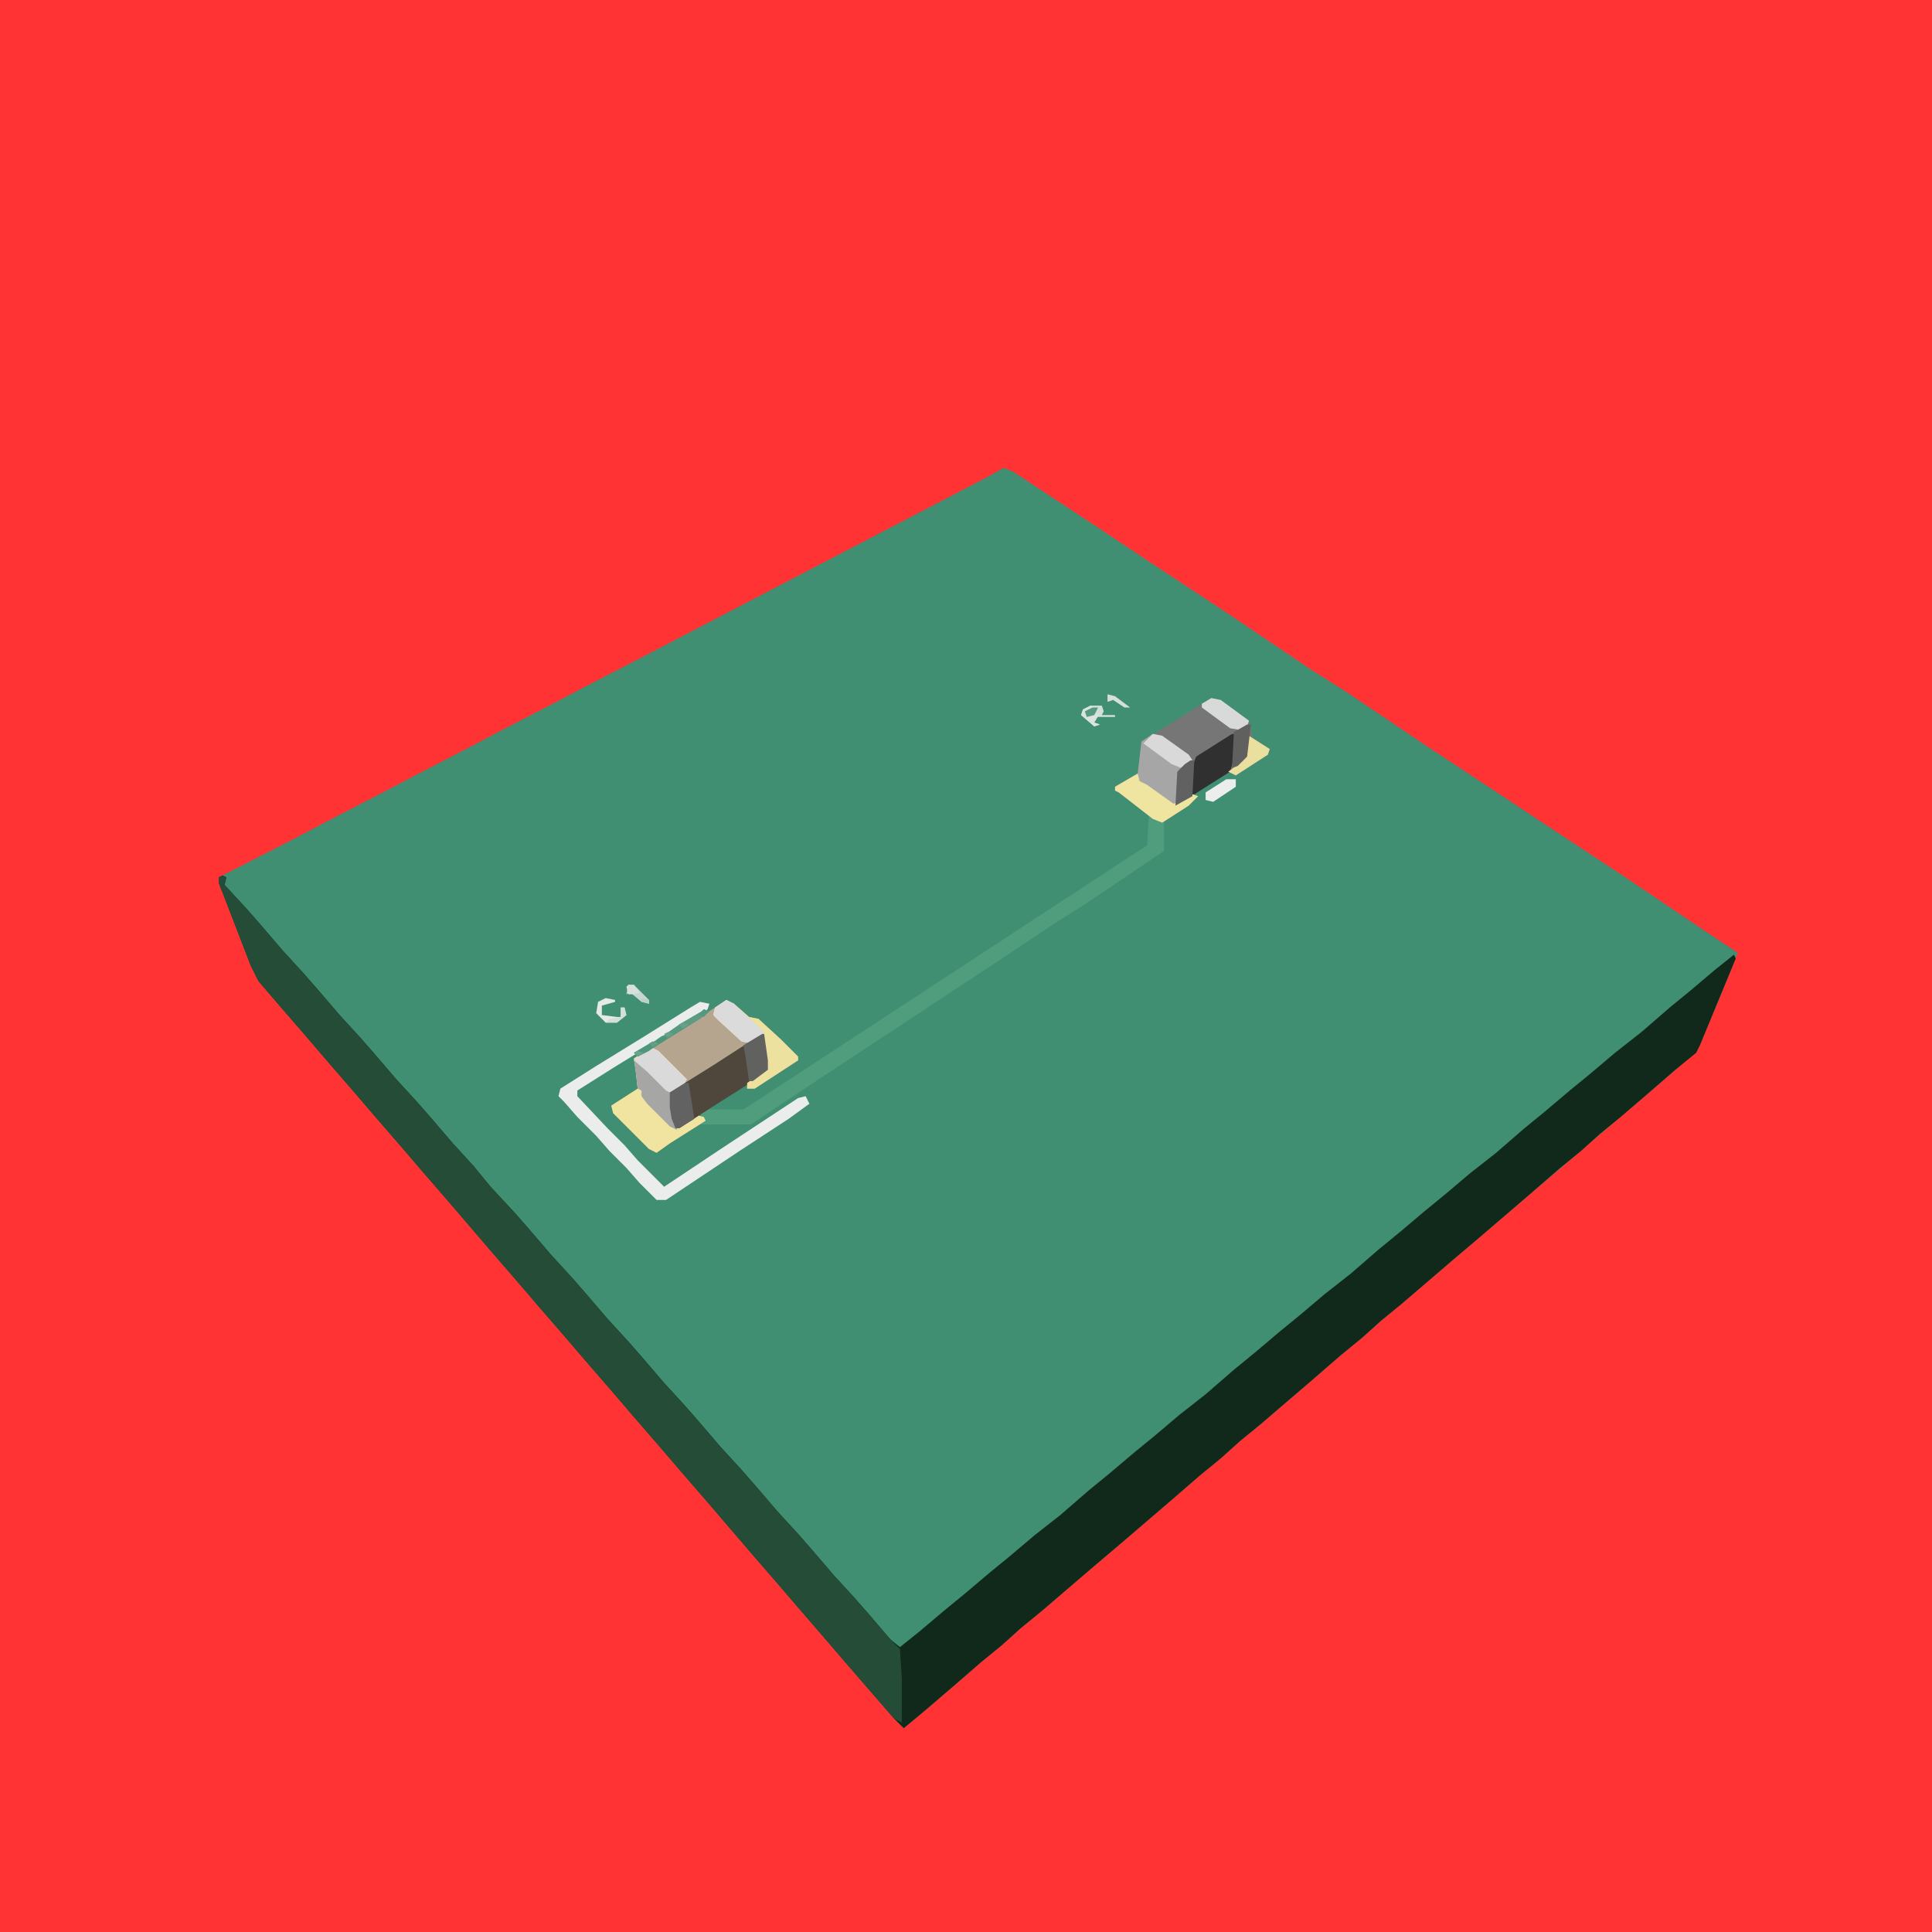
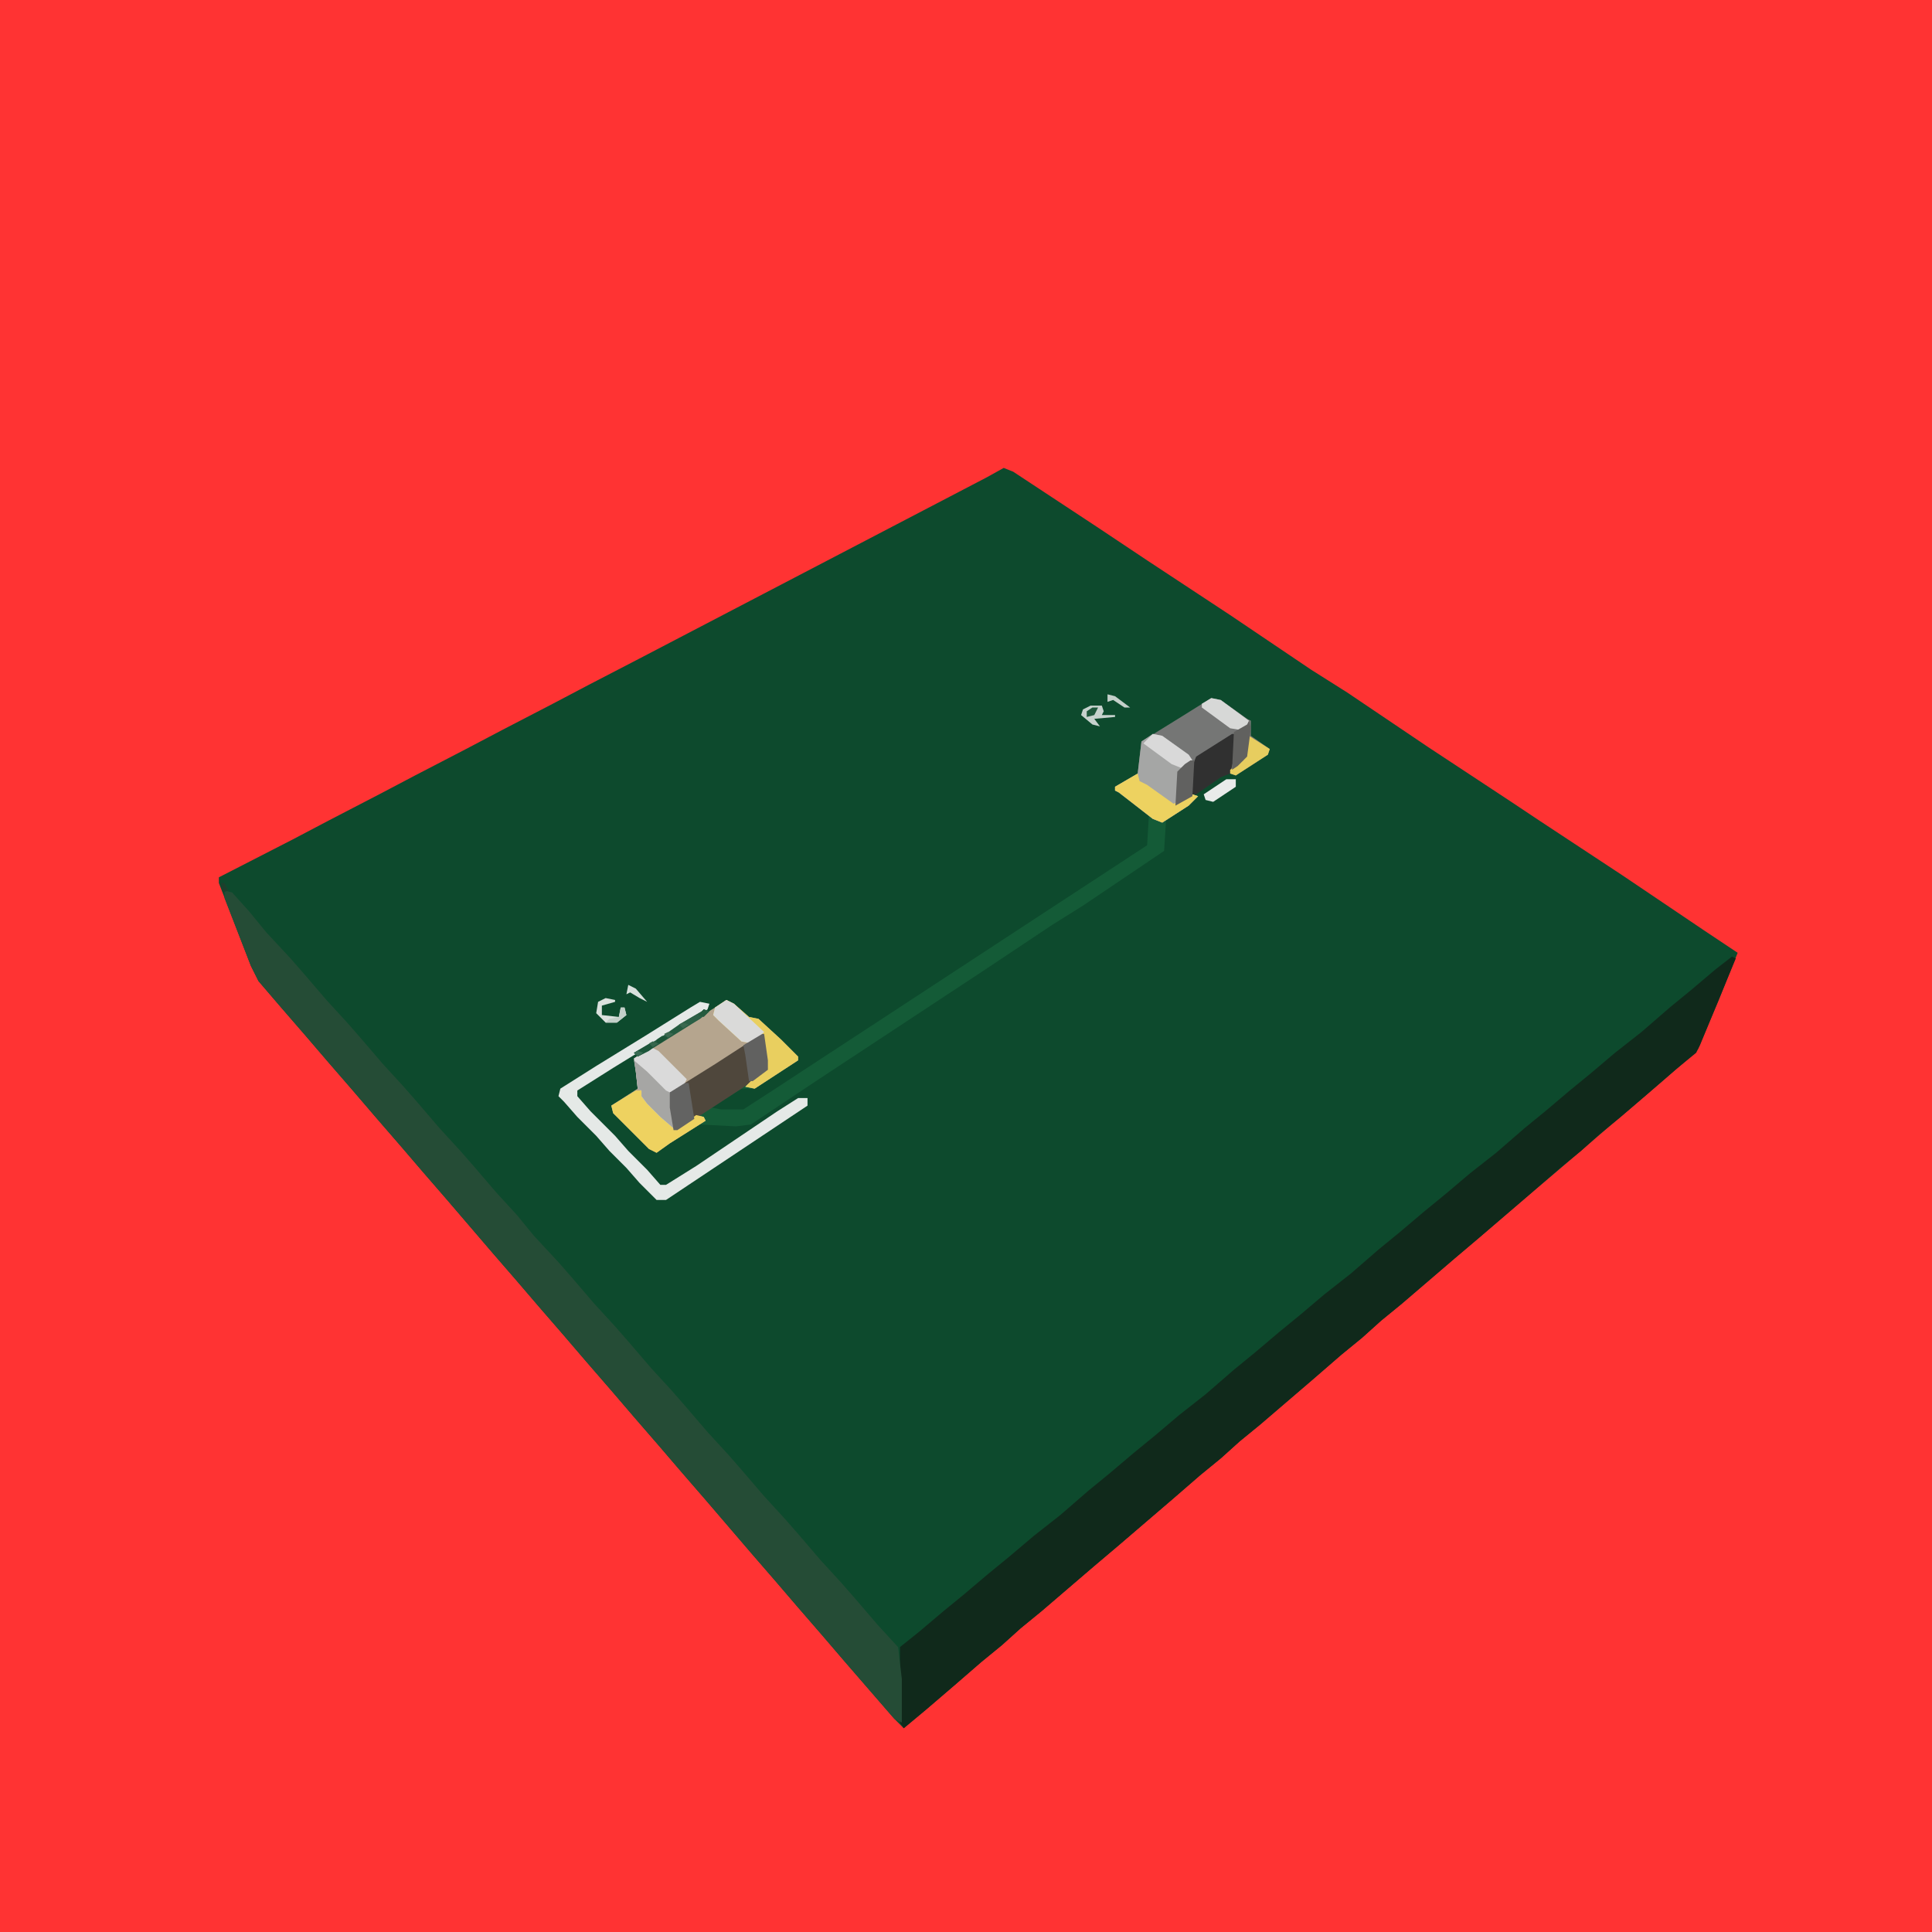
<svg xmlns="http://www.w3.org/2000/svg" version="1.1" width="1024" height="1024">
  <rect width="100%" height="100%" fill="#ff0000" fill-opacity="0.8" />
-   <path d="M0,0 L5,2 L49,31 L76,49 L120,78 L163,107 L182,119 L225,148 L269,177 L284,187 L328,216 L371,245 L389,257 L379,282 L368,308 L363,313 L348,326 L334,338 L321,349 L307,361 L293,373 L280,384 L266,396 L252,408 L239,419 L225,431 L211,443 L200,452 L190,461 L179,470 L164,483 L150,495 L136,507 L125,516 L115,525 L104,534 L89,547 L75,559 L61,571 L48,582 L34,594 L20,606 L9,615 L-1,624 L-12,633 L-27,646 L-41,658 L-53,668 L-58,663 L-71,648 L-84,633 L-96,619 L-109,604 L-121,590 L-134,575 L-146,561 L-158,547 L-171,532 L-183,518 L-196,503 L-208,489 L-221,474 L-233,460 L-246,445 L-258,431 L-271,416 L-283,402 L-295,388 L-308,373 L-320,359 L-333,344 L-345,330 L-358,315 L-370,301 L-383,286 L-395,272 L-399,264 L-416,220 L-416,217 L-377,197 L-358,187 L-331,173 L-312,163 L-285,149 L-266,139 L-239,125 L-220,115 L-193,101 L-170,89 L-147,77 L-124,65 L-101,53 L-78,41 L-55,29 L-32,17 L-9,5 Z " fill="#408F72" transform="translate(532,248)" />
-   <path d="M0,0 L2,1 L1,5 L13,18 L20,26 L32,40 L43,52 L50,60 L62,74 L73,86 L80,94 L92,108 L103,120 L110,128 L122,142 L133,154 L142,165 L155,179 L162,187 L174,201 L185,213 L192,221 L204,235 L215,247 L222,255 L234,269 L245,281 L252,289 L264,303 L275,315 L282,323 L294,337 L305,349 L312,357 L324,371 L335,383 L342,391 L354,405 L359,409 L369,401 L382,390 L393,381 L406,370 L417,361 L430,350 L444,339 L459,326 L470,317 L483,306 L494,297 L507,286 L521,275 L536,262 L547,253 L560,242 L571,233 L584,222 L598,211 L613,198 L624,189 L637,178 L648,169 L661,158 L675,147 L690,134 L701,125 L714,114 L725,105 L738,94 L752,83 L767,70 L778,61 L791,50 L801,42 L802,44 L783,90 L781,94 L770,103 L755,116 L741,128 L730,137 L720,146 L709,155 L694,168 L680,180 L666,192 L653,203 L639,215 L625,227 L614,236 L604,245 L593,254 L578,267 L564,279 L550,291 L539,300 L529,309 L518,318 L503,331 L489,343 L475,355 L462,366 L448,378 L434,390 L423,399 L413,408 L402,417 L387,430 L373,442 L361,452 L356,447 L343,432 L330,417 L318,403 L305,388 L293,374 L280,359 L268,345 L256,331 L243,316 L231,302 L218,287 L206,273 L193,258 L181,244 L168,229 L156,215 L143,200 L131,186 L119,172 L106,157 L94,143 L81,128 L69,114 L56,99 L44,85 L31,70 L19,56 L15,48 L-2,4 L-2,1 Z " fill="#10291B" transform="translate(118,464)" />
-   <path d="M0,0 L2,1 L1,5 L13,18 L20,26 L32,40 L43,52 L50,60 L62,74 L73,86 L80,94 L92,108 L103,120 L110,128 L122,142 L133,154 L142,165 L155,179 L162,187 L174,201 L185,213 L192,221 L204,235 L215,247 L222,255 L234,269 L245,281 L252,289 L264,303 L275,315 L282,323 L294,337 L305,349 L312,357 L324,371 L335,383 L342,391 L354,405 L359,410 L360,426 L360,449 L356,447 L343,432 L330,417 L318,403 L305,388 L293,374 L280,359 L268,345 L256,331 L243,316 L231,302 L218,287 L206,273 L193,258 L181,244 L168,229 L156,215 L143,200 L131,186 L119,172 L106,157 L94,143 L81,128 L69,114 L56,99 L44,85 L31,70 L19,56 L15,48 L-2,4 L-2,1 Z " fill="#254C36" transform="translate(118,464)" />
-   <path d="M0,0 L4,2 L12,9 L17,10 L29,21 L38,30 L38,32 L15,47 L11,47 L11,44 L21,37 L20,23 L19,19 L0,31 L-25,47 L-30,49 L-27,68 L-16,61 L-12,62 L-11,64 L-30,76 L-37,81 L-41,79 L-60,60 L-61,56 L-47,47 L-48,38 L-49,31 L-30,19 L-6,4 Z " fill="#B6A58E" transform="translate(385,530)" />
-   <path d="M0,0 L5,1 L20,12 L21,16 L22,21 L31,27 L30,30 L13,41 L9,39 L11,32 L13,19 L-8,32 L-11,51 L-7,52 L-12,57 L-26,66 L-31,64 L-49,50 L-51,49 L-51,47 L-39,40 L-37,23 L-16,10 Z " fill="#767676" transform="translate(642,370)" />
-   <path d="M0,0 L5,3 L8,3 L8,19 L-35,48 L-51,58 L-87,82 L-131,111 L-175,140 L-211,164 L-238,164 L-236,161 L-238,158 L-235,156 L-215,156 L-198,145 L-169,126 L-143,109 L-114,90 L-85,71 L-56,52 L-30,35 L-1,16 Z " fill="#4F9D7D" transform="translate(609,432)" />
-   <path d="M0,0 L5,1 L4,4 L-9,12 L-20,19 L-33,27 L-46,35 L-65,47 L-65,50 L-49,67 L-40,76 L-33,84 L-21,96 L-19,98 L11,78 L52,51 L56,50 L58,54 L47,62 L21,79 L-18,105 L-23,105 L-32,96 L-39,88 L-48,79 L-55,71 L-65,61 L-72,53 L-75,50 L-74,46 L-55,34 L-29,18 L-5,3 Z " fill="#EAEDEC" transform="translate(371,531)" />
-   <path d="M0,0 L4,2 L19,17 L17,21 L12,24 L10,24 L13,43 L24,36 L28,37 L29,39 L10,51 L3,56 L-1,54 L-20,35 L-21,31 L-7,22 L-8,13 L-9,6 Z " fill="#F0E4A0" transform="translate(345,555)" />
-   <path d="M0,0 L1,0 L3,14 L3,19 L-8,27 L-27,39 L-44,50 L-46,50 L-48,45 L-49,39 L-49,31 L-25,16 L-8,5 Z " fill="#4F473C" transform="translate(404,548)" />
-   <path d="M0,0 L5,1 L19,11 L21,14 L15,18 L14,20 L13,37 L21,32 L24,33 L19,38 L5,47 L0,45 L-18,31 L-20,30 L-20,28 L-8,21 L-6,4 Z " fill="#A6A6A6" transform="translate(611,389)" />
-   <path d="M0,0 L4,2 L12,9 L17,10 L29,21 L38,30 L38,32 L15,47 L11,47 L11,44 L21,37 L20,23 L19,19 L13,23 L8,22 L-4,11 L-7,8 L-6,4 Z " fill="#ECE19F" transform="translate(385,530)" />
-   <path d="M0,0 L1,4 L5,6 L19,16 L24,14 L29,11 L32,12 L27,17 L13,26 L8,24 L-10,10 L-12,9 L-12,7 Z " fill="#EFE4A0" transform="translate(603,410)" />
-   <path d="M0,0 L2,0 L1,13 L-1,20 L-20,32 L-22,32 L-21,17 L-19,12 Z " fill="#303030" transform="translate(653,389)" />
-   <path d="M0,0 L4,2 L19,17 L17,21 L12,24 L7,23 L-9,7 L-6,4 Z " fill="#DADADA" transform="translate(345,555)" />
-   <path d="M0,0 L4,2 L20,17 L16,21 L13,23 L8,22 L-4,11 L-7,8 L-6,4 Z " fill="#DADBDA" transform="translate(385,530)" />
-   <path d="M0,0 L7,6 L17,16 L19,17 L22,34 L23,37 L19,35 L7,23 L4,19 L4,16 L2,15 L1,6 Z " fill="#A6A7A5" transform="translate(336,562)" />
-   <path d="M0,0 L2,0 L5,19 L-3,24 L-5,24 L-7,19 L-8,13 L-8,5 Z " fill="#626262" transform="translate(363,574)" />
+   <path d="M0,0 L5,2 L49,31 L76,49 L120,78 L163,107 L182,119 L225,148 L269,177 L284,187 L328,216 L371,245 L389,257 L379,282 L368,308 L363,313 L348,326 L334,338 L321,349 L307,361 L293,373 L280,384 L266,396 L252,408 L239,419 L225,431 L211,443 L200,452 L190,461 L179,470 L164,483 L150,495 L136,507 L125,516 L115,525 L104,534 L89,547 L75,559 L61,571 L48,582 L34,594 L20,606 L9,615 L-1,624 L-12,633 L-27,646 L-41,658 L-53,668 L-58,663 L-71,648 L-84,633 L-96,619 L-109,604 L-121,590 L-134,575 L-146,561 L-158,547 L-171,532 L-183,518 L-196,503 L-208,489 L-221,474 L-233,460 L-246,445 L-258,431 L-271,416 L-283,402 L-295,388 L-308,373 L-320,359 L-333,344 L-345,330 L-358,315 L-370,301 L-383,286 L-395,272 L-399,264 L-416,220 L-416,217 L-377,197 L-358,187 L-331,173 L-312,163 L-285,149 L-266,139 L-239,125 L-220,115 L-193,101 L-170,89 L-147,77 L-124,65 L-101,53 L-78,41 L-55,29 L-32,17 L-9,5 Z " fill="#0D4A2D" transform="translate(532,248)" />
+   <path d="M0,0 L2,1 L-17,47 L-19,51 L-30,60 L-45,73 L-59,85 L-70,94 L-80,103 L-91,112 L-106,125 L-120,137 L-134,149 L-147,160 L-161,172 L-175,184 L-186,193 L-196,202 L-207,211 L-222,224 L-236,236 L-250,248 L-261,257 L-271,266 L-282,275 L-297,288 L-311,300 L-325,312 L-338,323 L-352,335 L-366,347 L-377,356 L-387,365 L-398,374 L-413,387 L-427,399 L-439,409 L-441,406 L-441,366 L-431,358 L-418,347 L-407,338 L-394,327 L-383,318 L-370,307 L-356,296 L-341,283 L-330,274 L-317,263 L-306,254 L-293,243 L-279,232 L-264,219 L-253,210 L-240,199 L-229,190 L-216,179 L-202,168 L-187,155 L-176,146 L-163,135 L-152,126 L-139,115 L-125,104 L-110,91 L-99,82 L-86,71 L-75,62 L-62,51 L-48,40 L-33,27 L-22,18 L-9,7 Z " fill="#10291B" transform="translate(918,507)" />
+   <path d="M0,0 L4,1 L13,11 L22,22 L35,36 L42,44 L54,58 L65,70 L72,78 L84,92 L95,104 L102,112 L114,126 L125,138 L132,146 L144,160 L155,172 L164,183 L177,197 L184,205 L196,219 L207,231 L214,239 L226,253 L237,265 L244,273 L256,287 L267,299 L274,307 L286,321 L297,333 L304,341 L316,355 L327,367 L334,375 L346,389 L357,401 L359,418 L359,441 L355,439 L342,424 L329,409 L317,395 L304,380 L292,366 L279,351 L267,337 L255,323 L242,308 L230,294 L217,279 L205,265 L192,250 L180,236 L167,221 L155,207 L142,192 L130,178 L118,164 L105,149 L93,135 L80,120 L68,106 L55,91 L43,77 L30,62 L18,48 L14,40 L0,4 Z " fill="#254C36" transform="translate(119,472)" />
+   <path d="M0,0 L5,1 L19,11 L21,12 L21,20 L31,27 L30,30 L13,41 L10,40 L13,19 L-8,32 L-11,51 L-7,52 L-12,57 L-24,65 L-25,81 L-68,110 L-84,120 L-120,144 L-164,173 L-208,202 L-244,226 L-252,227 L-271,226 L-287,236 L-294,241 L-298,239 L-317,220 L-318,216 L-304,207 L-305,198 L-306,191 L-287,179 L-263,164 L-257,160 L-253,162 L-245,169 L-240,170 L-228,181 L-219,190 L-219,192 L-242,207 L-249,207 L-265,217 L-260,218 L-248,218 L-231,207 L-202,188 L-176,171 L-147,152 L-118,133 L-89,114 L-63,97 L-34,78 L-33,61 L-37,59 L-51,49 L-51,47 L-39,40 L-37,23 L-16,10 Z " fill="#145B37" transform="translate(642,370)" />
+   <path d="M0,0 L4,2 L12,9 L17,10 L29,21 L38,30 L38,32 L15,47 L10,46 L15,41 L21,37 L20,23 L19,19 L0,31 L-25,47 L-30,49 L-28,63 L-28,69 L-16,61 L-12,62 L-11,64 L-30,76 L-37,81 L-41,79 L-60,60 L-61,56 L-47,47 L-48,38 L-49,31 L-30,19 L-6,4 Z " fill="#B5A58E" transform="translate(385,530)" />
+   <path d="M0,0 L5,1 L19,11 L21,12 L21,20 L31,27 L30,30 L13,41 L10,40 L13,19 L-8,32 L-11,51 L-7,52 L-12,57 L-26,66 L-31,64 L-49,50 L-51,49 L-51,47 L-39,40 L-37,23 L-16,10 Z " fill="#757675" transform="translate(642,370)" />
+   <path d="M0,0 L5,1 L4,4 L-9,12 L-20,19 L-33,27 L-46,35 L-65,47 L-65,50 L-58,58 L-45,71 L-38,79 L-28,89 L-21,97 L-18,97 L-2,87 L41,58 L52,51 L57,51 L57,55 L21,79 L-18,105 L-23,105 L-32,96 L-39,88 L-48,79 L-55,71 L-65,61 L-72,53 L-75,50 L-74,46 L-55,34 L-29,18 L-5,3 Z " fill="#E5E9E7" transform="translate(371,531)" />
+   <path d="M0,0 L1,0 L3,14 L3,19 L-11,29 L-31,42 L-45,51 L-47,51 L-49,39 L-49,31 L-25,16 L-8,5 Z " fill="#4F473C" transform="translate(404,548)" />
+   <path d="M0,0 L5,1 L19,11 L21,14 L15,18 L14,20 L13,37 L21,32 L24,33 L19,38 L5,47 L0,45 L-18,31 L-20,30 L-20,28 L-8,21 L-6,4 Z " fill="#A5A6A5" transform="translate(611,389)" />
+   <path d="M0,0 L4,2 L12,9 L17,10 L29,21 L38,30 L38,32 L15,47 L10,46 L15,41 L21,37 L20,23 L19,19 L13,23 L8,22 L-4,11 L-7,8 L-6,4 Z " fill="#E9CF5F" transform="translate(385,530)" />
+   <path d="M0,0 L3,0 L7,7 L20,20 L25,18 L32,13 L36,14 L37,16 L18,28 L11,33 L7,31 L-12,12 L-13,8 Z " fill="#EED260" transform="translate(337,578)" />
+   <path d="M0,0 L4,2 L19,17 L17,21 L12,24 L10,24 L12,38 L12,43 L5,37 L-2,30 L-5,26 L-5,23 L-7,22 L-8,13 L-9,6 Z " fill="#DADADA" transform="translate(345,555)" />
+   <path d="M0,0 L2,0 L1,13 L-1,21 L-6,23 L-19,32 L-22,32 L-21,17 L-19,12 Z " fill="#303030" transform="translate(653,389)" />
+   <path d="M0,0 L1,4 L5,6 L19,16 L24,14 L29,11 L32,12 L27,17 L13,26 L8,24 L-10,10 L-12,9 L-12,7 Z " fill="#EDD260" transform="translate(603,410)" />
+   <path d="M0,0 L4,2 L20,17 L16,21 L13,23 L8,22 L-4,11 L-7,8 L-6,4 Z " fill="#DADAD9" transform="translate(385,530)" />
+   <path d="M0,0 L7,6 L17,16 L19,17 L21,31 L21,36 L14,30 L7,23 L4,19 L4,16 L2,15 L1,6 Z " fill="#A6A6A4" transform="translate(336,562)" />
+   <path d="M0,0 L2,0 L5,19 L-4,25 L-6,25 L-8,13 L-8,5 Z " fill="#636362" transform="translate(363,574)" />
  <path d="M0,0 L5,1 L19,11 L21,14 L15,18 L10,16 L-5,5 Z " fill="#D9D9D9" transform="translate(611,389)" />
  <path d="M0,0 L1,0 L3,14 L3,19 L-5,25 L-7,25 L-9,11 L-10,6 Z " fill="#616160" transform="translate(404,548)" />
-   <path d="M0,0 L5,1 L20,12 L19,15 L16,17 L10,16 L-5,5 L-5,3 Z " fill="#D8D9D9" transform="translate(642,370)" />
-   <path d="M0,0 L2,0 L1,19 L-8,24 L-7,6 L-3,2 Z " fill="#616161" transform="translate(631,403)" />
-   <path d="M0,0 L11,7 L10,10 L-7,21 L-11,19 L-3,13 Z " fill="#E9DF9E" transform="translate(662,390)" />
-   <path d="M0,0 L2,0 L0,17 L-5,22 L-8,23 L-7,4 Z " fill="#60605F" transform="translate(661,384)" />
-   <path d="M0,0 L3,1 L-2,5 L-26,20 L-35,25 L-37,23 L-23,15 L-13,8 L-1,1 Z " fill="#56997F" transform="translate(373,535)" />
-   <path d="M0,0 L5,0 L5,4 L-7,12 L-11,11 L-11,7 Z " fill="#EBEEED" transform="translate(650,413)" />
-   <path d="M0,0 L6,0 L7,3 L6,5 L13,5 L13,6 L2,6 L2,9 L5,10 L2,11 L-5,5 L-4,2 Z " fill="#D1DFD9" transform="translate(578,374)" />
-   <path d="M0,0 L5,1 L5,2 L-2,4 L-2,9 L6,10 L8,10 L8,5 L10,5 L11,9 L6,13 L0,13 L-5,8 L-4,2 Z " fill="#E4EAE7" transform="translate(321,529)" />
-   <path d="M0,0 L3,0 L8,5 L11,8 L11,10 L7,9 L1,4 L-1,5 Z " fill="#C6D6D0" transform="translate(333,522)" />
-   <path d="M0,0 L3,1 L-2,5 L-11,10 L-13,8 L-1,1 Z " fill="#5D9C83" transform="translate(373,535)" />
-   <path d="M0,0 L2,1 L-3,3 L-2,5 L5,4 L2,9 L5,10 L2,11 L-5,5 L-4,2 Z " fill="#D9E3DF" transform="translate(578,374)" />
-   <path d="M0,0 L3,1 L-2,5 L-8,8 L-10,6 Z " fill="#4F967C" transform="translate(346,552)" />
-   <path d="M0,0 L2,0 L3,4 L-2,8 L-8,8 L-6,6 L0,5 Z " fill="#D3DFDA" transform="translate(329,534)" />
-   <path d="M0,0 L4,1 L12,7 L9,7 L3,3 L0,4 Z " fill="#D3E0DB" transform="translate(587,368)" />
-   <path d="M0,0 L3,0 L1,4 L-3,5 L-4,2 Z " fill="#549980" transform="translate(579,375)" />
-   <path d="M0,0 L3,0 L6,4 L3,5 L0,5 L-1,1 Z " fill="#D6E0DC" transform="translate(333,522)" />
-   <path d="M0,0 L2,1 L1,5 L1,9 L-1,7 L-2,1 Z " fill="#234C3A" transform="translate(118,464)" />
-   <path d="M0,0 L3,1 L-1,4 L-3,4 L-3,2 Z " fill="#4D9479" transform="translate(351,549)" />
-   <path d="M0,0 L3,1 L0,4 L-3,3 Z " fill="#56987E" transform="translate(373,535)" />
-   <path d="M0,0 L4,1 L4,3 L0,2 Z " fill="#BCD1C8" transform="translate(340,529)" />
-   <path d="M0,0 L3,1 L0,3 L-2,1 Z " fill="#67A38D" transform="translate(338,557)" />
-   <path d="M0,0 L3,1 L0,3 L-2,1 Z " fill="#649E86" transform="translate(346,552)" />
-   <path d="M0,0 L3,1 L0,3 L-2,1 Z " fill="#68A088" transform="translate(354,547)" />
-   <path d="M0,0 L3,1 L0,3 L-2,1 Z " fill="#68A088" transform="translate(362,542)" />
+   <path d="M0,0 L5,1 L20,12 L19,15 L16,17 L10,16 L-5,5 L-5,3 Z " fill="#D7D8D7" transform="translate(642,370)" />
+   <path d="M0,0 L2,0 L1,19 L-8,24 L-7,6 L-3,2 Z " fill="#616160" transform="translate(631,403)" />
+   <path d="M0,0 L11,7 L10,10 L-7,21 L-10,20 L-10,18 L-3,13 Z " fill="#E7CD5F" transform="translate(662,390)" />
+   <path d="M0,0 L1,4 L-1,19 L-6,24 L-9,26 L-8,6 L-1,2 Z " fill="#61615F" transform="translate(662,382)" />
+   <path d="M0,0 L3,1 L-2,5 L-26,20 L-35,25 L-37,23 L-23,15 L-13,8 L-1,1 Z " fill="#255B40" transform="translate(373,535)" />
+   <path d="M0,0 L5,0 L5,4 L-7,12 L-11,11 L-12,8 Z " fill="#E9EBEA" transform="translate(650,413)" />
+   <path d="M0,0 L6,0 L7,3 L6,5 L13,5 L13,6 L2,7 L5,11 L1,10 L-5,5 L-4,2 Z " fill="#C6D2CD" transform="translate(578,374)" />
+   <path d="M0,0 L5,1 L5,2 L-2,4 L-2,9 L7,10 L8,5 L10,5 L11,9 L6,13 L0,13 L-5,8 L-4,2 Z " fill="#DBE1DE" transform="translate(321,529)" />
+   <path d="M0,0 L3,1 L-2,5 L-11,10 L-13,8 L-1,1 Z " fill="#2C6046" transform="translate(373,535)" />
+   <path d="M0,0 L3,1 L-2,5 L-8,8 L-10,6 Z " fill="#1C563A" transform="translate(346,552)" />
+   <path d="M0,0 L4,2 L10,9 L6,7 L1,4 L-1,5 Z " fill="#D8E0DC" transform="translate(333,522)" />
+   <path d="M0,0 L2,0 L3,4 L-2,8 L-8,8 L-6,6 L-1,5 Z " fill="#C3D0C9" transform="translate(329,534)" />
+   <path d="M0,0 L4,1 L12,7 L9,7 L3,3 L0,4 Z " fill="#C4D0CA" transform="translate(587,368)" />
+   <path d="M0,0 L3,0 L1,4 L-3,5 L-3,2 Z " fill="#1E573B" transform="translate(579,375)" />
+   <path d="M0,0 L3,1 L-1,4 L-3,4 L-3,2 Z " fill="#1B5437" transform="translate(351,549)" />
+   <path d="M0,0 L3,1 L0,4 L-3,3 Z " fill="#265B3F" transform="translate(373,535)" />
+   <path d="M0,0 L2,0 L4,4 L1,5 Z " fill="#1C3F2C" transform="translate(117,468)" />
+   <path d="M0,0 L3,1 L0,3 L-2,1 Z " fill="#396B53" transform="translate(338,557)" />
+   <path d="M0,0 L3,1 L0,3 L-2,1 Z " fill="#36664C" transform="translate(346,552)" />
+   <path d="M0,0 L3,1 L0,3 L-2,1 Z " fill="#3A684F" transform="translate(354,547)" />
+   <path d="M0,0 L3,1 L0,3 L-2,1 Z " fill="#3A684F" transform="translate(362,542)" />
</svg>
